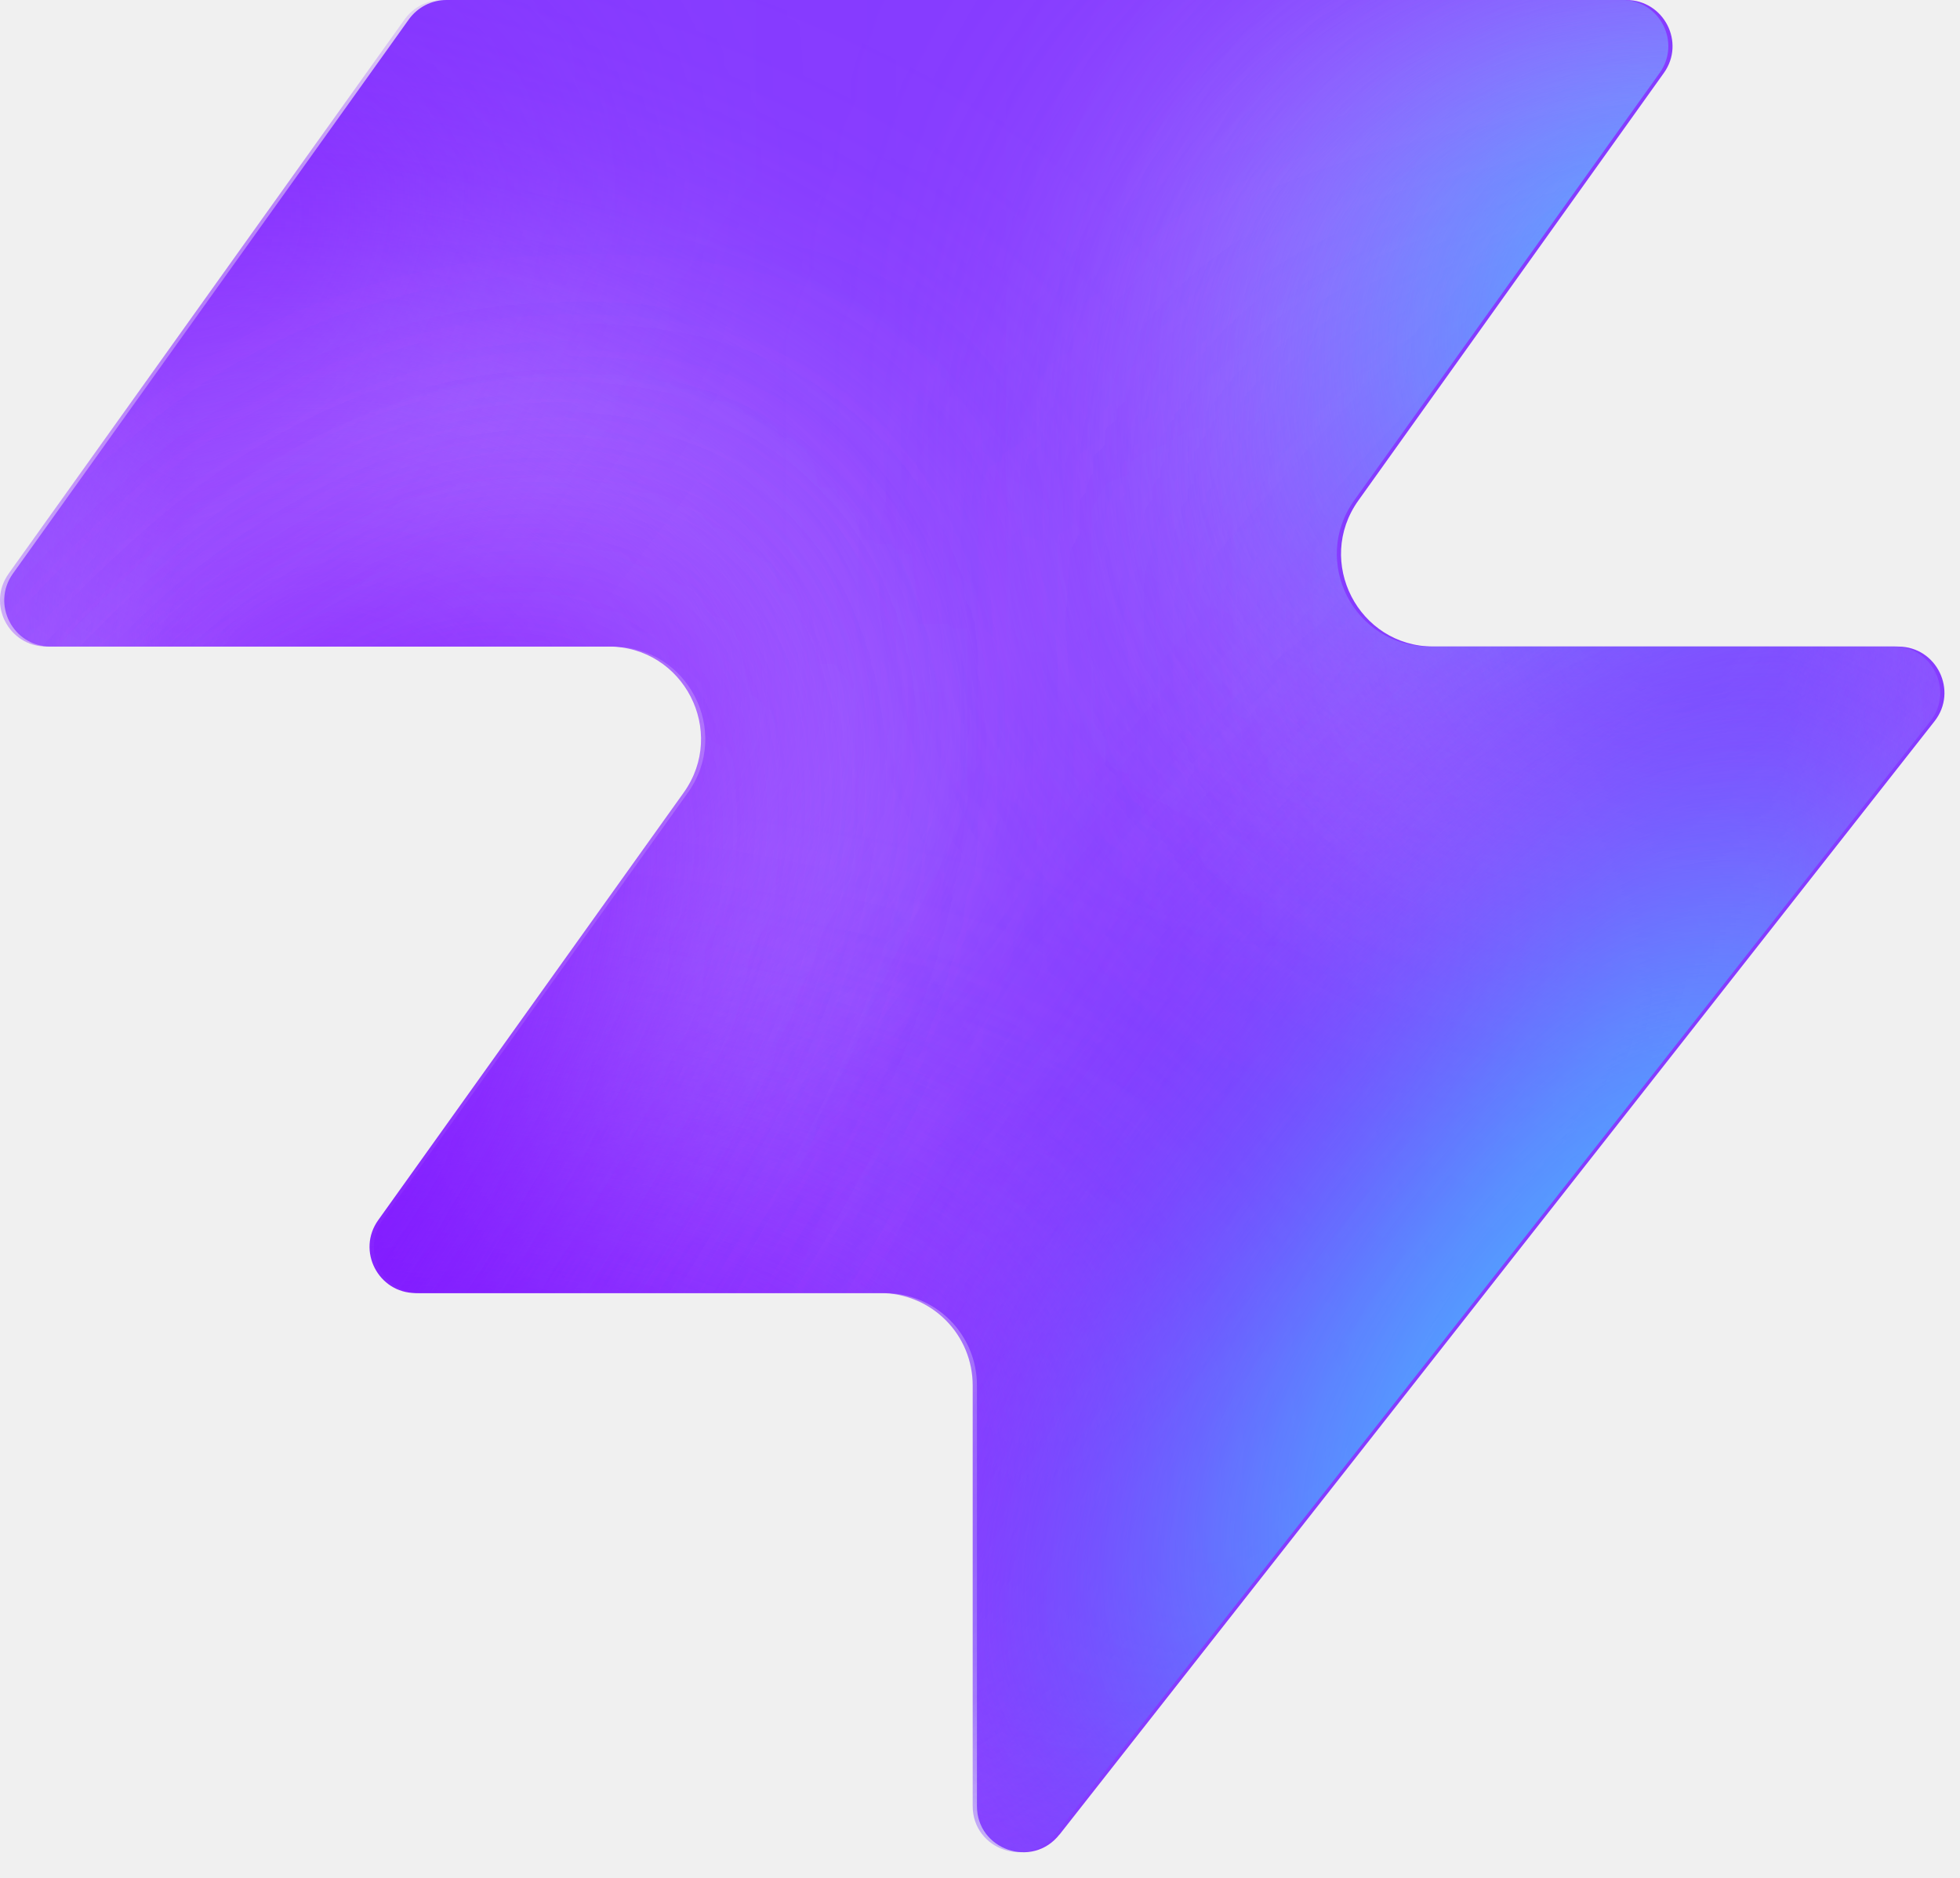
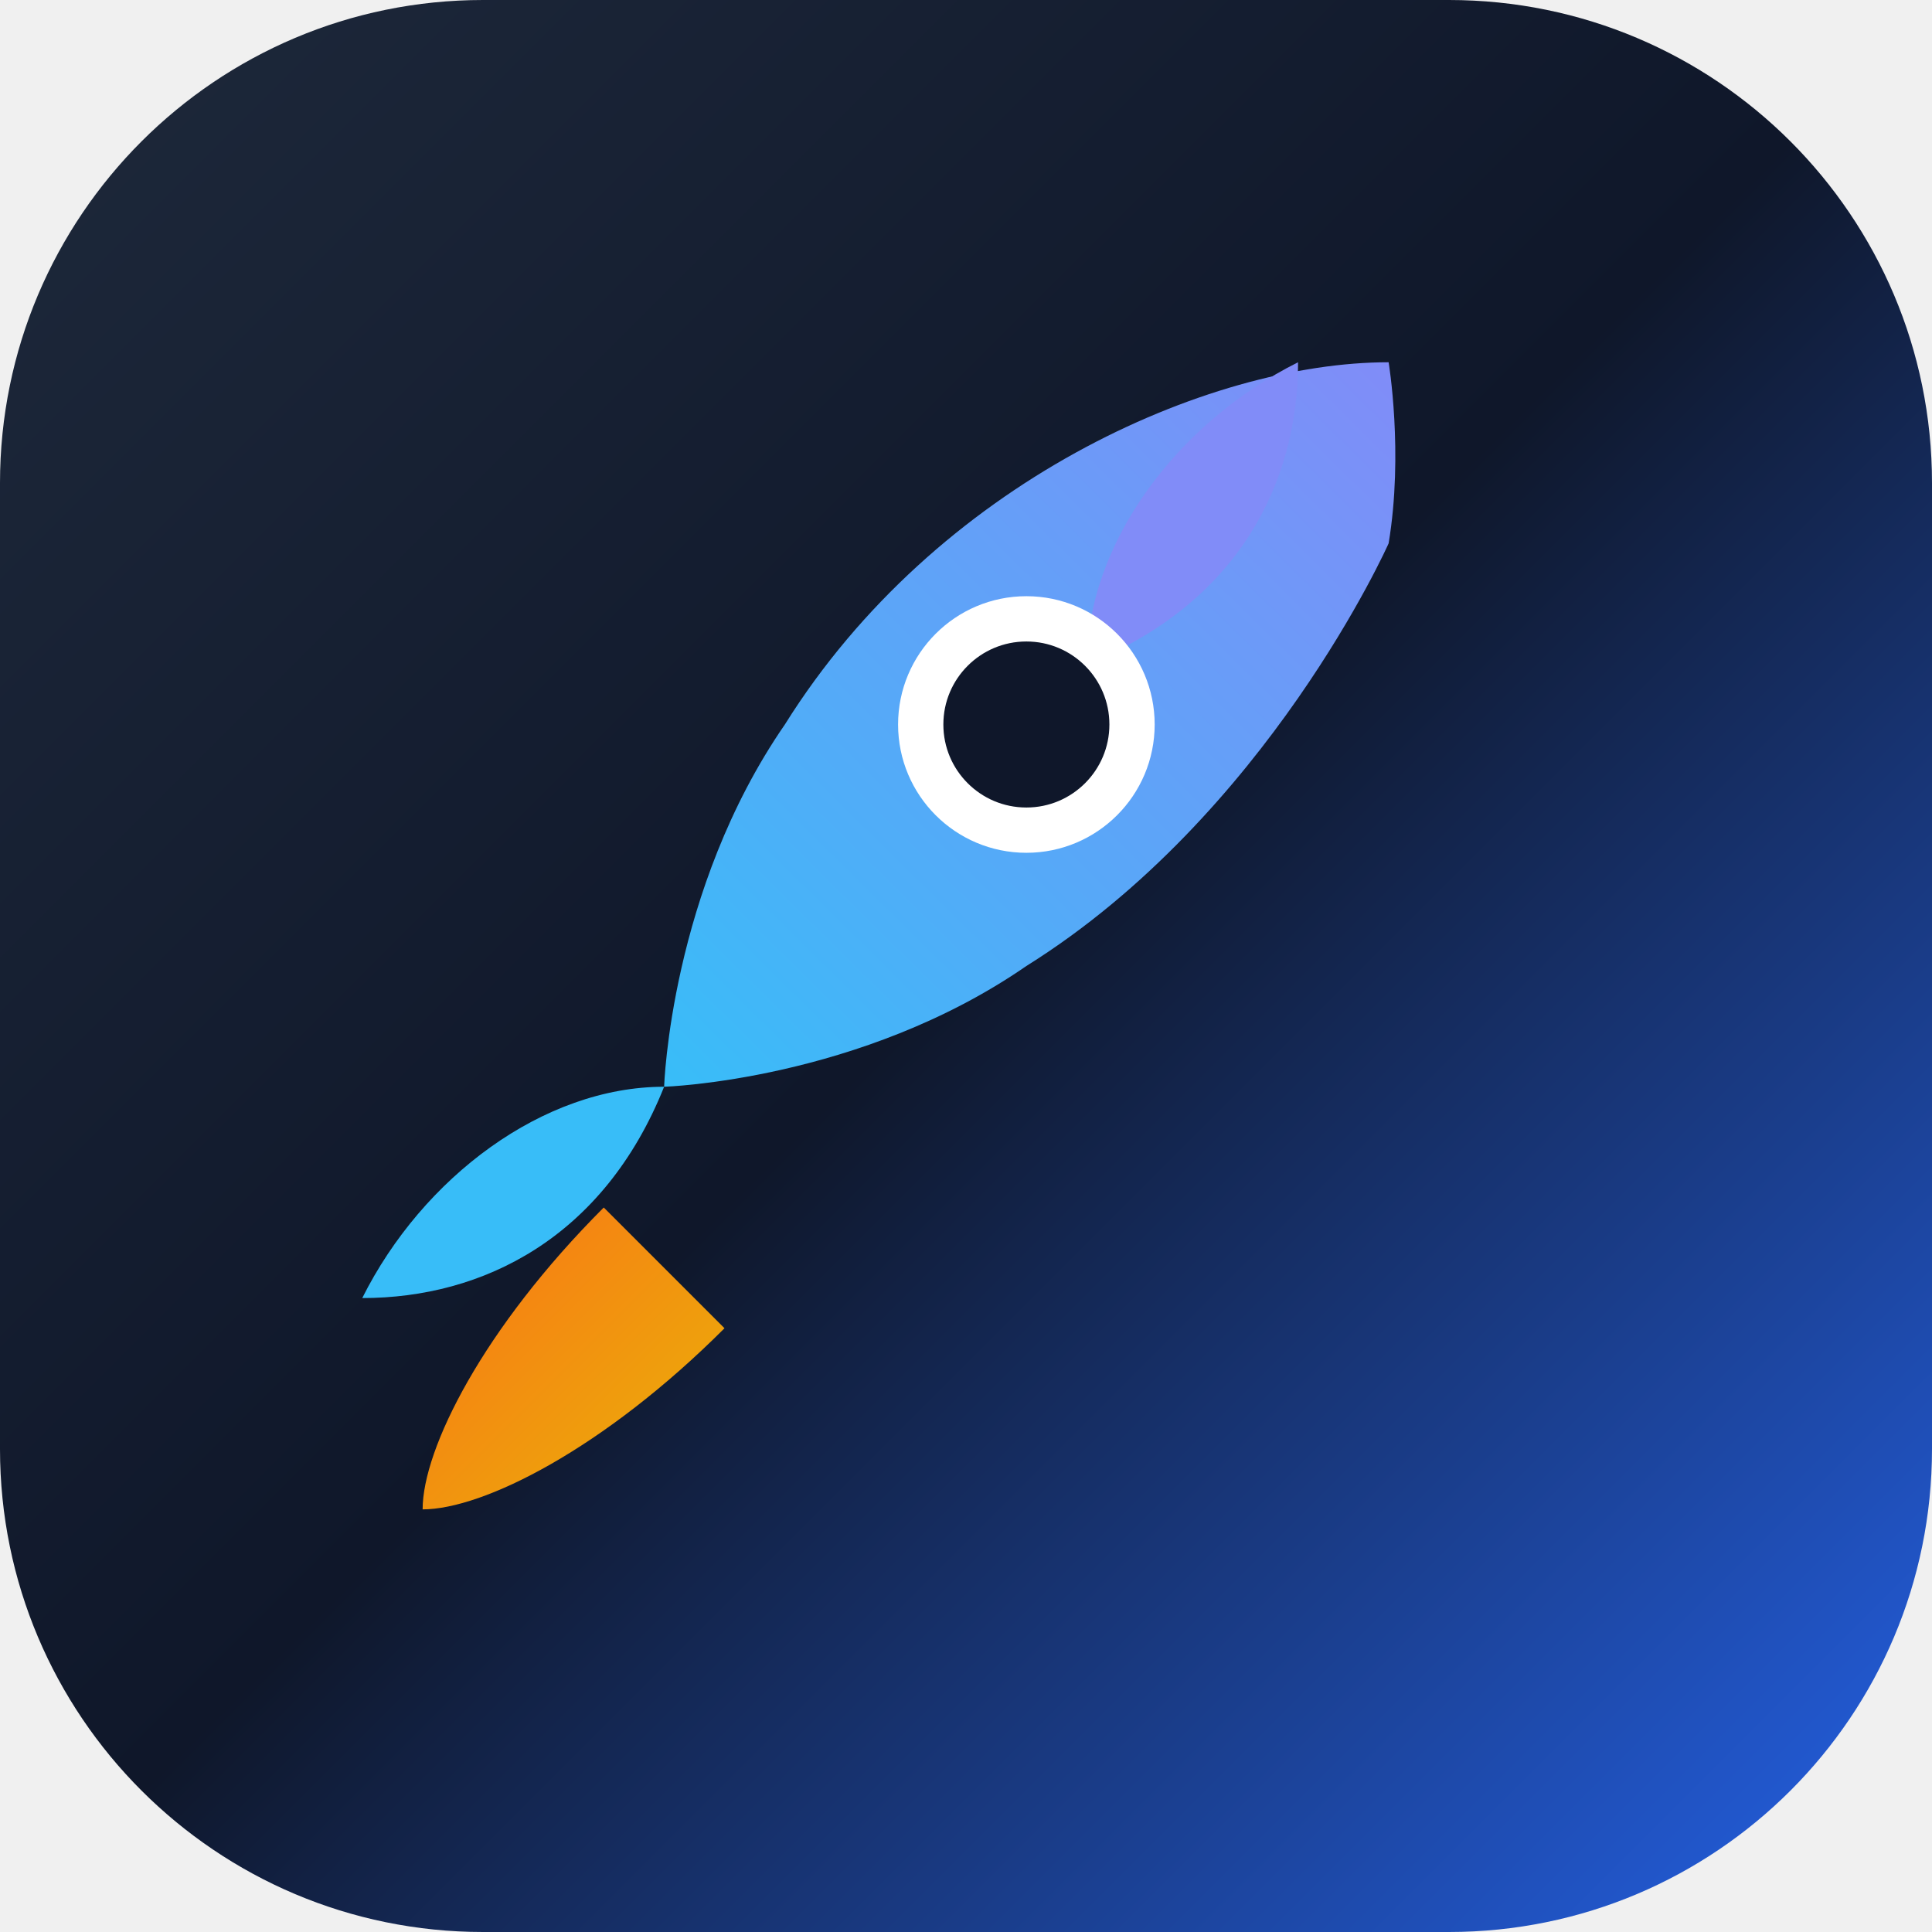
- <svg xmlns="http://www.w3.org/2000/svg" width="48" height="46" fill="none" viewBox="0 0 48 46">
-   <path fill="#863bff" d="M25.946 44.938c-.664.845-2.021.375-2.021-.698V33.937a2.26 2.26 0 0 0-2.262-2.262H10.287c-.92 0-1.456-1.04-.92-1.788l7.48-10.471c1.07-1.497 0-3.578-1.842-3.578H1.237c-.92 0-1.456-1.04-.92-1.788L10.013.474c.214-.297.556-.474.92-.474h28.894c.92 0 1.456 1.04.92 1.788l-7.48 10.471c-1.07 1.498 0 3.579 1.842 3.579h11.377c.943 0 1.473 1.088.89 1.83L25.947 44.94z" style="fill:#863bff;fill:color(display-p3 .525 .23 1);fill-opacity:1" />
-   <mask id="a" width="48" height="46" x="0" y="0" maskUnits="userSpaceOnUse" style="mask-type:alpha">
-     <path fill="#000" d="M25.842 44.938c-.664.844-2.021.375-2.021-.698V33.937a2.26 2.26 0 0 0-2.262-2.262H10.183c-.92 0-1.456-1.04-.92-1.788l7.48-10.471c1.07-1.498 0-3.579-1.842-3.579H1.133c-.92 0-1.456-1.04-.92-1.787L9.91.473c.214-.297.556-.474.92-.474h28.894c.92 0 1.456 1.04.92 1.788l-7.48 10.471c-1.07 1.498 0 3.578 1.842 3.578h11.377c.943 0 1.473 1.088.89 1.832L25.843 44.94z" style="fill:#000;fill-opacity:1" />
-   </mask>
-   <g mask="url(#a)">
-     <g filter="url(#b)">
-       <ellipse cx="5.508" cy="14.704" fill="#ede6ff" rx="5.508" ry="14.704" style="fill:#ede6ff;fill:color(display-p3 .927 .903 1);fill-opacity:1" transform="matrix(.00324 1 1 -.00324 -4.47 31.516)" />
-     </g>
-     <g filter="url(#c)">
-       <ellipse cx="10.399" cy="29.851" fill="#ede6ff" rx="10.399" ry="29.851" style="fill:#ede6ff;fill:color(display-p3 .927 .903 1);fill-opacity:1" transform="matrix(.00324 1 1 -.00324 -39.328 7.883)" />
-     </g>
-     <g filter="url(#d)">
-       <ellipse cx="5.508" cy="30.487" fill="#7e14ff" rx="5.508" ry="30.487" style="fill:#7e14ff;fill:color(display-p3 .492 .077 1);fill-opacity:1" transform="rotate(89.814 -25.913 -14.639)scale(1 -1)" />
-     </g>
-     <g filter="url(#e)">
-       <ellipse cx="5.508" cy="30.599" fill="#7e14ff" rx="5.508" ry="30.599" style="fill:#7e14ff;fill:color(display-p3 .492 .077 1);fill-opacity:1" transform="rotate(89.814 -32.644 -3.334)scale(1 -1)" />
-     </g>
-     <g filter="url(#f)">
-       <ellipse cx="5.508" cy="30.599" fill="#7e14ff" rx="5.508" ry="30.599" style="fill:#7e14ff;fill:color(display-p3 .492 .077 1);fill-opacity:1" transform="matrix(.00324 1 1 -.00324 -34.34 30.47)" />
-     </g>
-     <g filter="url(#g)">
-       <ellipse cx="14.072" cy="22.078" fill="#ede6ff" rx="14.072" ry="22.078" style="fill:#ede6ff;fill:color(display-p3 .927 .903 1);fill-opacity:1" transform="rotate(93.35 24.506 48.493)scale(-1 1)" />
-     </g>
-     <g filter="url(#h)">
-       <ellipse cx="3.47" cy="21.501" fill="#7e14ff" rx="3.47" ry="21.501" style="fill:#7e14ff;fill:color(display-p3 .492 .077 1);fill-opacity:1" transform="rotate(89.009 28.708 47.59)scale(-1 1)" />
-     </g>
-     <g filter="url(#i)">
-       <ellipse cx="3.47" cy="21.501" fill="#7e14ff" rx="3.47" ry="21.501" style="fill:#7e14ff;fill:color(display-p3 .492 .077 1);fill-opacity:1" transform="rotate(89.009 28.708 47.59)scale(-1 1)" />
-     </g>
-     <g filter="url(#j)">
-       <ellipse cx=".387" cy="8.972" fill="#7e14ff" rx="4.407" ry="29.108" style="fill:#7e14ff;fill:color(display-p3 .492 .077 1);fill-opacity:1" transform="rotate(39.51 .387 8.972)" />
-     </g>
-     <g filter="url(#k)">
-       <ellipse cx="47.523" cy="-6.092" fill="#7e14ff" rx="4.407" ry="29.108" style="fill:#7e14ff;fill:color(display-p3 .492 .077 1);fill-opacity:1" transform="rotate(37.892 47.523 -6.092)" />
-     </g>
-     <g filter="url(#l)">
-       <ellipse cx="41.412" cy="6.333" fill="#47bfff" rx="5.971" ry="9.665" style="fill:#47bfff;fill:color(display-p3 .28 .748 1);fill-opacity:1" transform="rotate(37.892 41.412 6.333)" />
-     </g>
-     <g filter="url(#m)">
-       <ellipse cx="-1.879" cy="38.332" fill="#7e14ff" rx="4.407" ry="29.108" style="fill:#7e14ff;fill:color(display-p3 .492 .077 1);fill-opacity:1" transform="rotate(37.892 -1.88 38.332)" />
-     </g>
-     <g filter="url(#n)">
-       <ellipse cx="-1.879" cy="38.332" fill="#7e14ff" rx="4.407" ry="29.108" style="fill:#7e14ff;fill:color(display-p3 .492 .077 1);fill-opacity:1" transform="rotate(37.892 -1.88 38.332)" />
-     </g>
-     <g filter="url(#o)">
-       <ellipse cx="35.651" cy="29.907" fill="#7e14ff" rx="4.407" ry="29.108" style="fill:#7e14ff;fill:color(display-p3 .492 .077 1);fill-opacity:1" transform="rotate(37.892 35.651 29.907)" />
-     </g>
-     <g filter="url(#p)">
-       <ellipse cx="38.418" cy="32.4" fill="#47bfff" rx="5.971" ry="15.297" style="fill:#47bfff;fill:color(display-p3 .28 .748 1);fill-opacity:1" transform="rotate(37.892 38.418 32.4)" />
-     </g>
-   </g>
+ <svg xmlns="http://www.w3.org/2000/svg" viewBox="0 0 64 64" fill="none">
  <defs>
-     <filter id="b" width="60.045" height="41.654" x="-19.77" y="16.149" color-interpolation-filters="sRGB" filterUnits="userSpaceOnUse">
-       <feFlood flood-opacity="0" result="BackgroundImageFix" />
-       <feBlend in="SourceGraphic" in2="BackgroundImageFix" result="shape" />
-       <feGaussianBlur result="effect1_foregroundBlur_2002_17158" stdDeviation="7.659" />
-     </filter>
-     <filter id="c" width="90.34" height="51.437" x="-54.613" y="-7.533" color-interpolation-filters="sRGB" filterUnits="userSpaceOnUse">
-       <feFlood flood-opacity="0" result="BackgroundImageFix" />
-       <feBlend in="SourceGraphic" in2="BackgroundImageFix" result="shape" />
-       <feGaussianBlur result="effect1_foregroundBlur_2002_17158" stdDeviation="7.659" />
-     </filter>
-     <filter id="d" width="79.355" height="29.4" x="-49.64" y="2.03" color-interpolation-filters="sRGB" filterUnits="userSpaceOnUse">
-       <feFlood flood-opacity="0" result="BackgroundImageFix" />
-       <feBlend in="SourceGraphic" in2="BackgroundImageFix" result="shape" />
-       <feGaussianBlur result="effect1_foregroundBlur_2002_17158" stdDeviation="4.596" />
-     </filter>
-     <filter id="e" width="79.579" height="29.4" x="-45.045" y="20.029" color-interpolation-filters="sRGB" filterUnits="userSpaceOnUse">
-       <feFlood flood-opacity="0" result="BackgroundImageFix" />
-       <feBlend in="SourceGraphic" in2="BackgroundImageFix" result="shape" />
-       <feGaussianBlur result="effect1_foregroundBlur_2002_17158" stdDeviation="4.596" />
-     </filter>
-     <filter id="f" width="79.579" height="29.4" x="-43.513" y="21.178" color-interpolation-filters="sRGB" filterUnits="userSpaceOnUse">
-       <feFlood flood-opacity="0" result="BackgroundImageFix" />
-       <feBlend in="SourceGraphic" in2="BackgroundImageFix" result="shape" />
-       <feGaussianBlur result="effect1_foregroundBlur_2002_17158" stdDeviation="4.596" />
-     </filter>
-     <filter id="g" width="74.749" height="58.852" x="15.756" y="-17.901" color-interpolation-filters="sRGB" filterUnits="userSpaceOnUse">
-       <feFlood flood-opacity="0" result="BackgroundImageFix" />
-       <feBlend in="SourceGraphic" in2="BackgroundImageFix" result="shape" />
-       <feGaussianBlur result="effect1_foregroundBlur_2002_17158" stdDeviation="7.659" />
-     </filter>
-     <filter id="h" width="61.377" height="25.362" x="23.548" y="2.284" color-interpolation-filters="sRGB" filterUnits="userSpaceOnUse">
-       <feFlood flood-opacity="0" result="BackgroundImageFix" />
-       <feBlend in="SourceGraphic" in2="BackgroundImageFix" result="shape" />
-       <feGaussianBlur result="effect1_foregroundBlur_2002_17158" stdDeviation="4.596" />
-     </filter>
-     <filter id="i" width="61.377" height="25.362" x="23.548" y="2.284" color-interpolation-filters="sRGB" filterUnits="userSpaceOnUse">
-       <feFlood flood-opacity="0" result="BackgroundImageFix" />
-       <feBlend in="SourceGraphic" in2="BackgroundImageFix" result="shape" />
-       <feGaussianBlur result="effect1_foregroundBlur_2002_17158" stdDeviation="4.596" />
-     </filter>
-     <filter id="j" width="56.045" height="63.649" x="-27.636" y="-22.853" color-interpolation-filters="sRGB" filterUnits="userSpaceOnUse">
-       <feFlood flood-opacity="0" result="BackgroundImageFix" />
-       <feBlend in="SourceGraphic" in2="BackgroundImageFix" result="shape" />
-       <feGaussianBlur result="effect1_foregroundBlur_2002_17158" stdDeviation="4.596" />
-     </filter>
-     <filter id="k" width="54.814" height="64.646" x="20.116" y="-38.415" color-interpolation-filters="sRGB" filterUnits="userSpaceOnUse">
-       <feFlood flood-opacity="0" result="BackgroundImageFix" />
-       <feBlend in="SourceGraphic" in2="BackgroundImageFix" result="shape" />
-       <feGaussianBlur result="effect1_foregroundBlur_2002_17158" stdDeviation="4.596" />
-     </filter>
-     <filter id="l" width="33.541" height="35.313" x="24.641" y="-11.323" color-interpolation-filters="sRGB" filterUnits="userSpaceOnUse">
-       <feFlood flood-opacity="0" result="BackgroundImageFix" />
-       <feBlend in="SourceGraphic" in2="BackgroundImageFix" result="shape" />
-       <feGaussianBlur result="effect1_foregroundBlur_2002_17158" stdDeviation="4.596" />
-     </filter>
-     <filter id="m" width="54.814" height="64.646" x="-29.286" y="6.009" color-interpolation-filters="sRGB" filterUnits="userSpaceOnUse">
-       <feFlood flood-opacity="0" result="BackgroundImageFix" />
-       <feBlend in="SourceGraphic" in2="BackgroundImageFix" result="shape" />
-       <feGaussianBlur result="effect1_foregroundBlur_2002_17158" stdDeviation="4.596" />
-     </filter>
-     <filter id="n" width="54.814" height="64.646" x="-29.286" y="6.009" color-interpolation-filters="sRGB" filterUnits="userSpaceOnUse">
-       <feFlood flood-opacity="0" result="BackgroundImageFix" />
-       <feBlend in="SourceGraphic" in2="BackgroundImageFix" result="shape" />
-       <feGaussianBlur result="effect1_foregroundBlur_2002_17158" stdDeviation="4.596" />
-     </filter>
-     <filter id="o" width="54.814" height="64.646" x="8.244" y="-2.416" color-interpolation-filters="sRGB" filterUnits="userSpaceOnUse">
-       <feFlood flood-opacity="0" result="BackgroundImageFix" />
-       <feBlend in="SourceGraphic" in2="BackgroundImageFix" result="shape" />
-       <feGaussianBlur result="effect1_foregroundBlur_2002_17158" stdDeviation="4.596" />
-     </filter>
-     <filter id="p" width="39.409" height="43.623" x="18.713" y="10.588" color-interpolation-filters="sRGB" filterUnits="userSpaceOnUse">
-       <feFlood flood-opacity="0" result="BackgroundImageFix" />
-       <feBlend in="SourceGraphic" in2="BackgroundImageFix" result="shape" />
-       <feGaussianBlur result="effect1_foregroundBlur_2002_17158" stdDeviation="4.596" />
-     </filter>
+     <linearGradient id="bgGrad" x1="0%" y1="0%" x2="100%" y2="100%">
+       <stop offset="0%" stop-color="#1e293b" />
+       <stop offset="50%" stop-color="#0f172a" />
+       <stop offset="100%" stop-color="#2563eb" />
+     </linearGradient>
+     <linearGradient id="iconGrad" x1="0%" y1="100%" x2="100%" y2="0%">
+       <stop offset="0%" stop-color="#38bdf8" />
+       <stop offset="100%" stop-color="#818cf8" />
+     </linearGradient>
+     <linearGradient id="flameGrad" x1="0%" y1="0%" x2="100%" y2="100%">
+       <stop offset="0%" stop-color="#f97316" />
+       <stop offset="100%" stop-color="#eab308" />
+     </linearGradient>
  </defs>
+   <rect width="64" height="64" rx="16" fill="url(#bgGrad)" />
+   <path d="M46 18C46 18 42 27 34 32C28.5 35.8 22 36 22 36C22 36 22.2 29.5 26 24C31 16 40 12 46 12C46 12 46.5 15 46 18Z" fill="url(#iconGrad)" />
+   <path d="M22 36C18 36 14 39 12 43C16 43 20 41 22 36Z" fill="#38bdf8" />
+   <path d="M36 22C36 18 39 14 43 12C43 16 41 20 36 22Z" fill="#818cf8" />
+   <path d="M20 40C16 44 14 48 14 50C16 50 20 48 24 44C22 42 21 41 20 40Z" fill="url(#flameGrad)" />
+   <circle cx="34" cy="24" r="3.5" fill="#0f172a" stroke="#ffffff" stroke-width="1.5" />
</svg>
